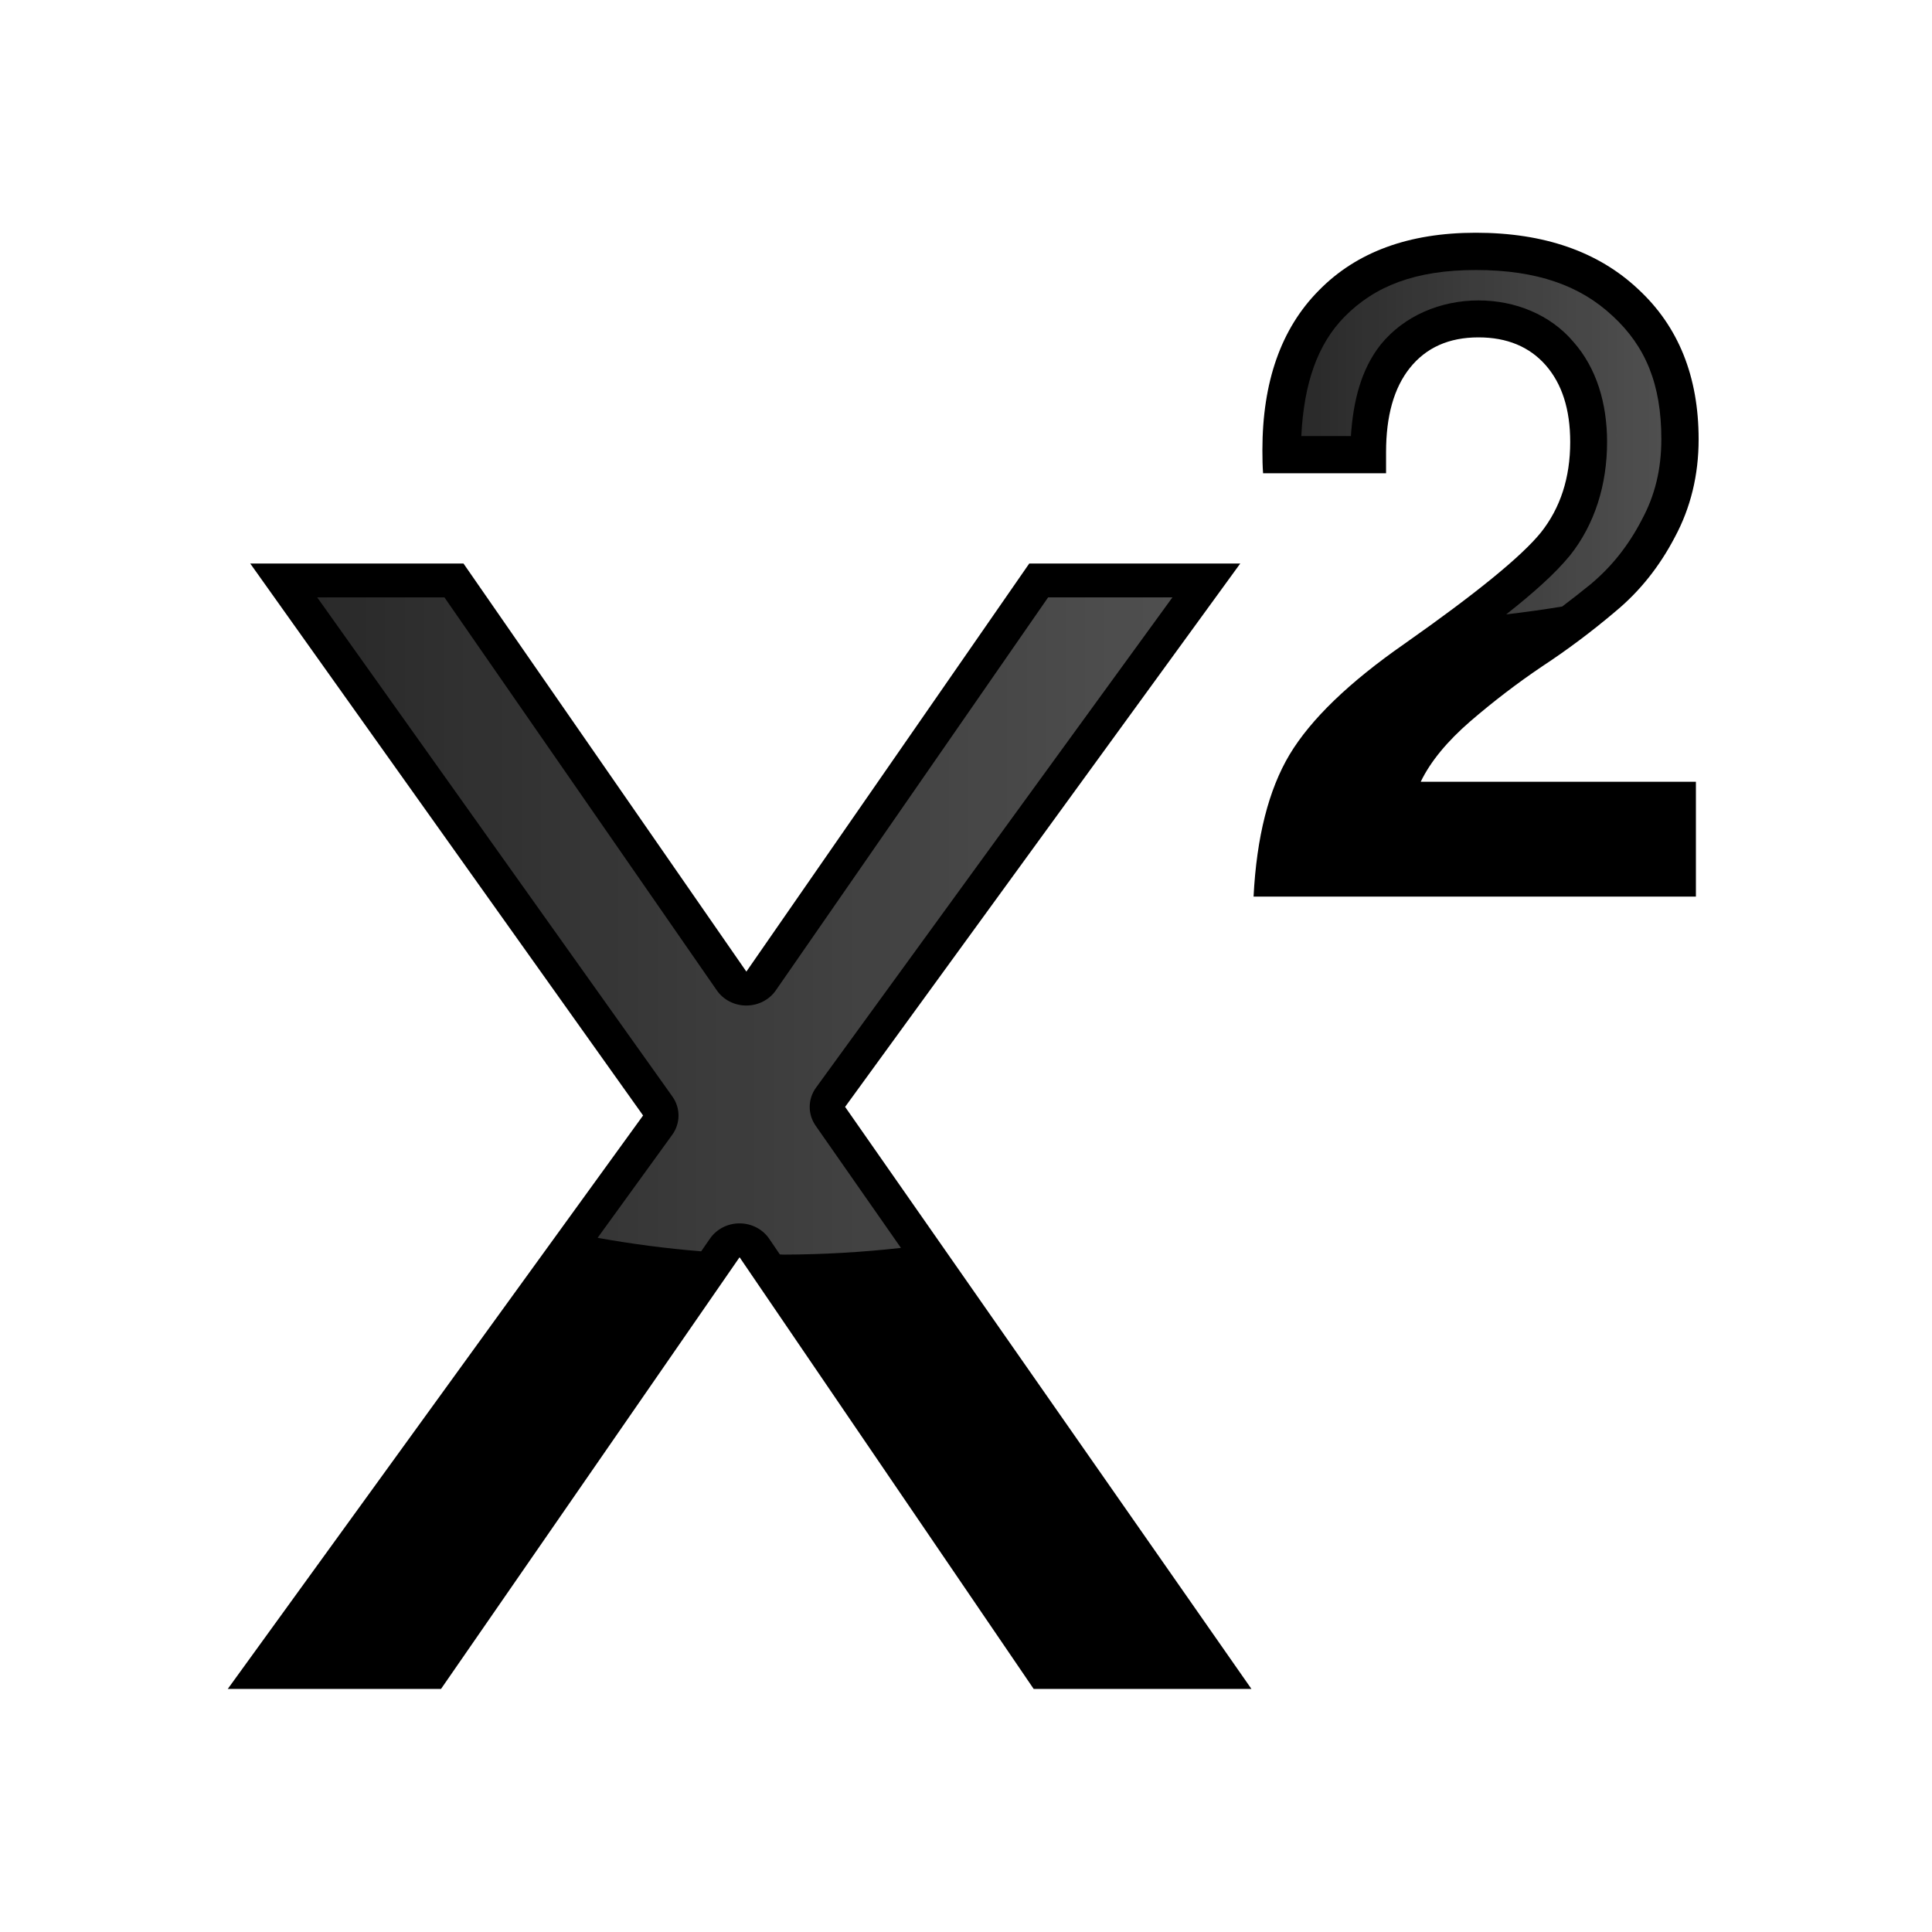
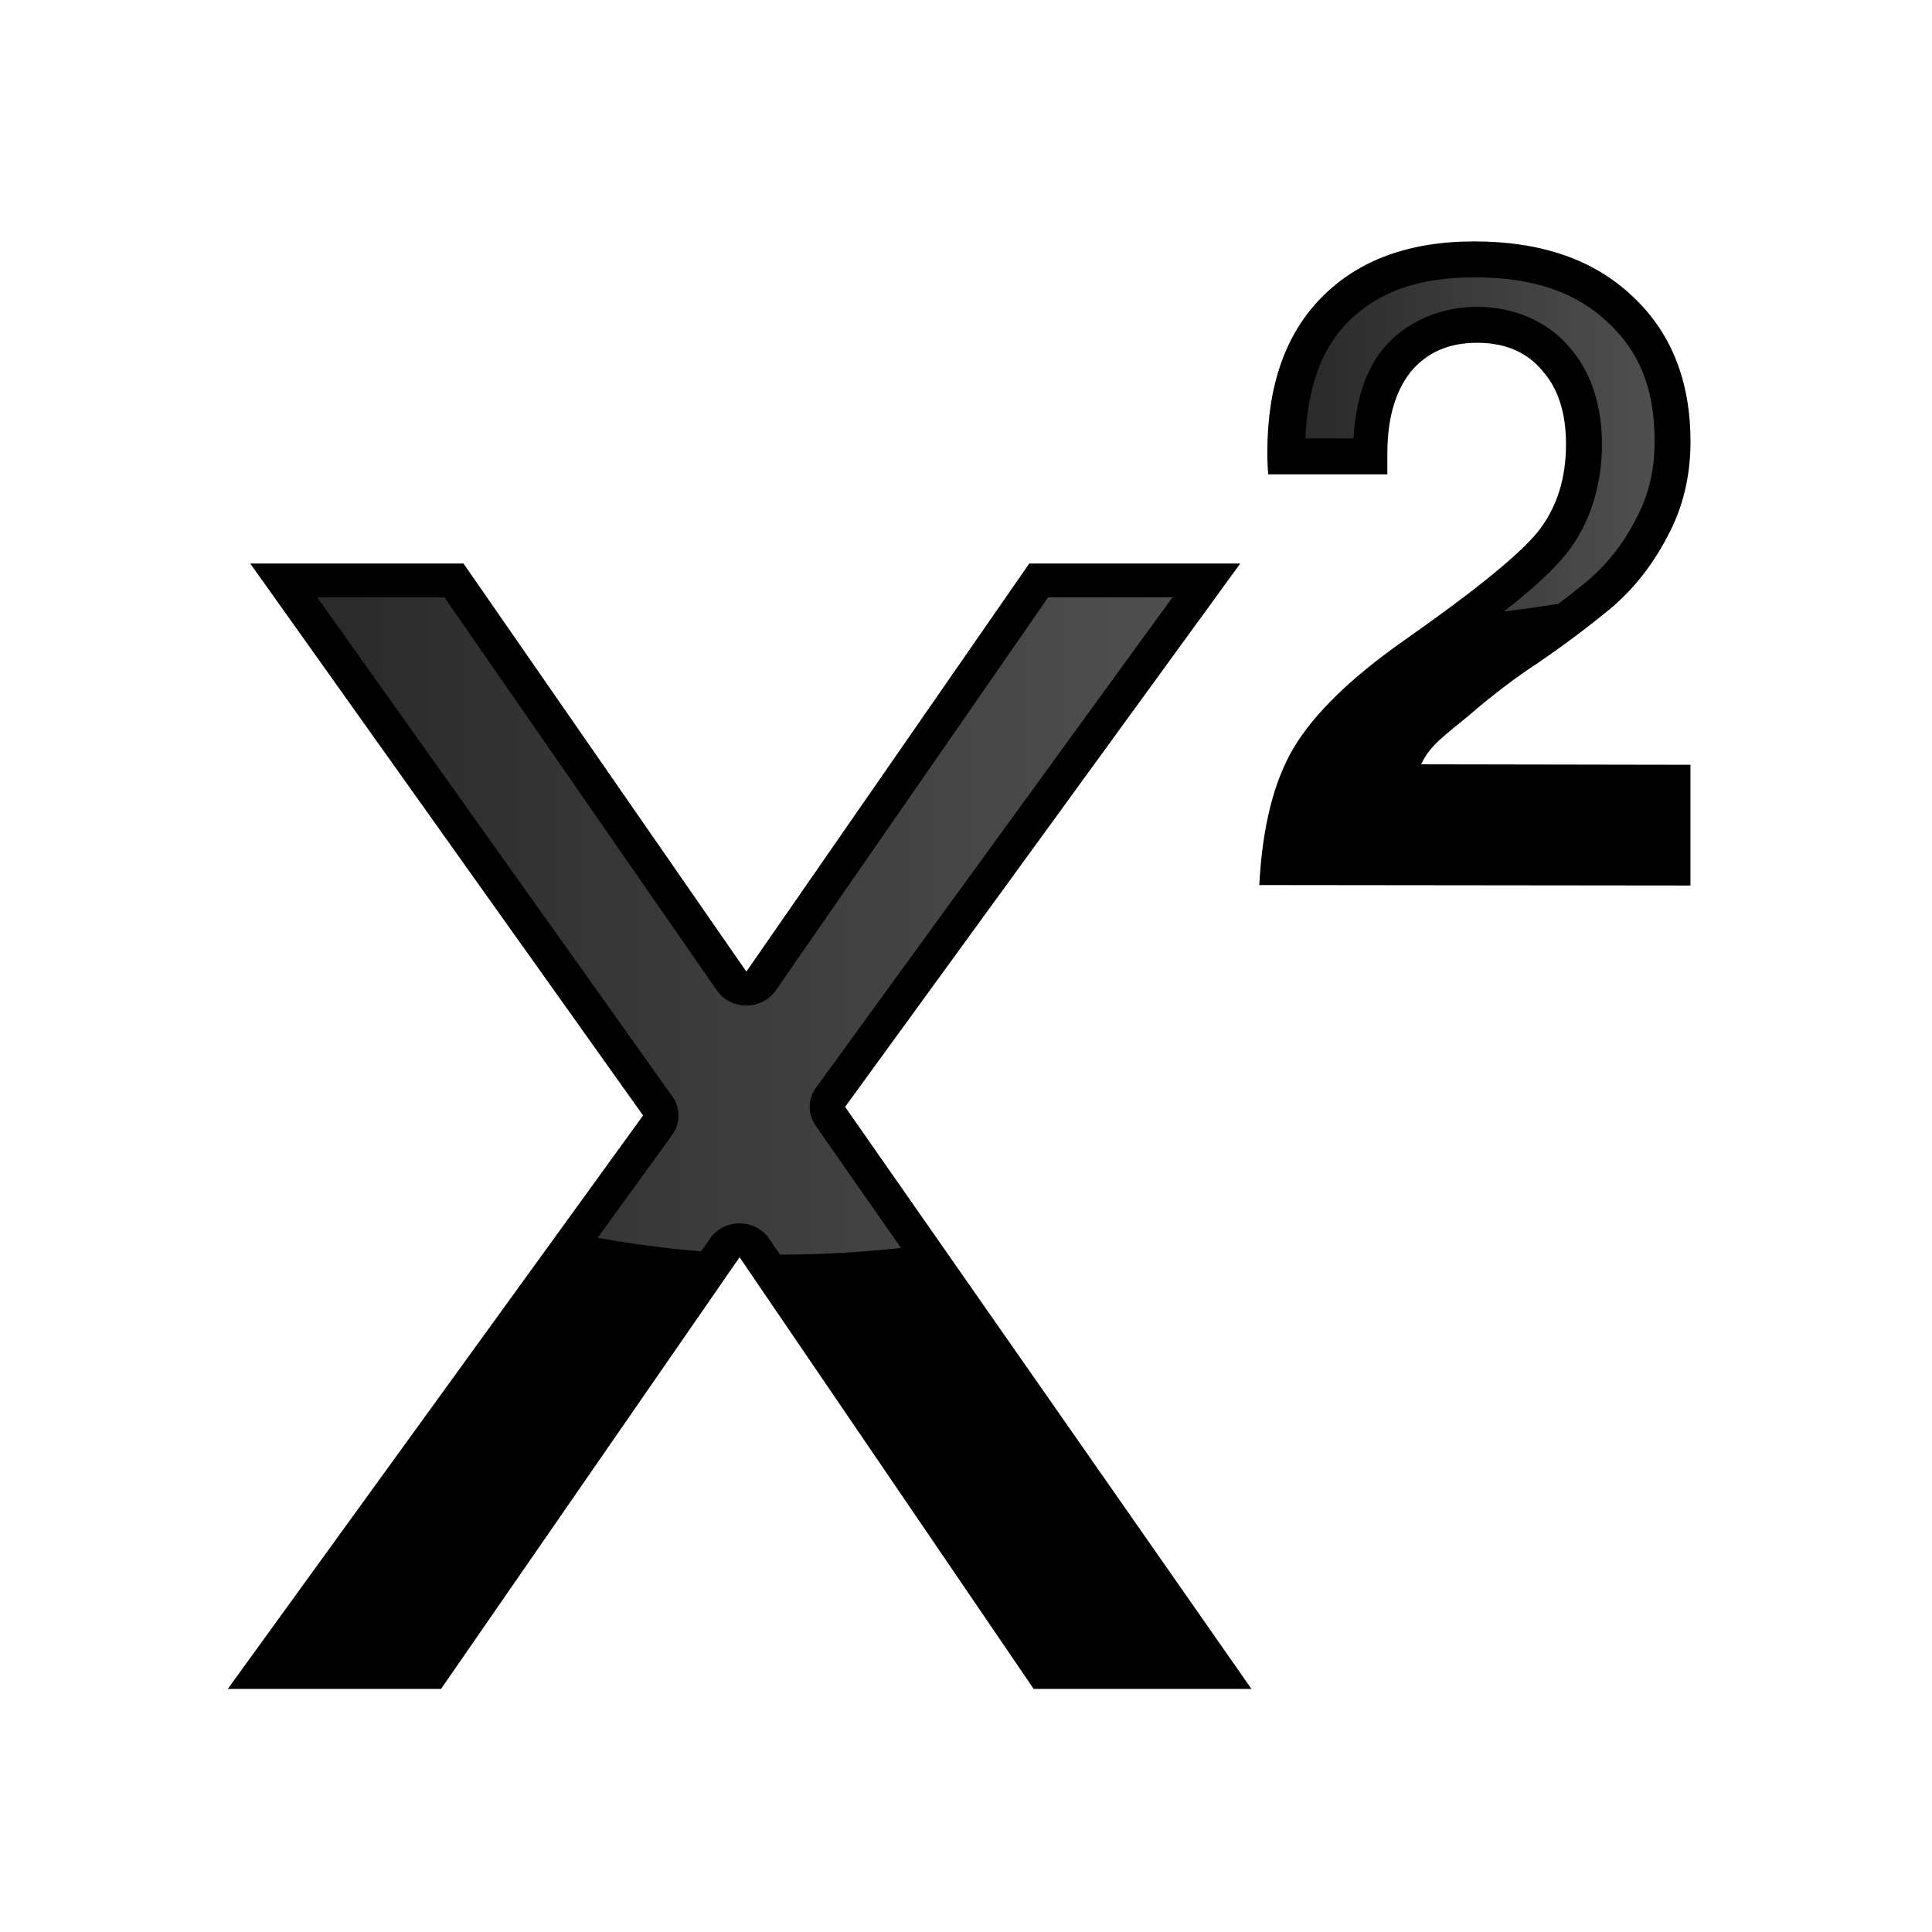
<svg xmlns="http://www.w3.org/2000/svg" xmlns:xlink="http://www.w3.org/1999/xlink" height="24" viewBox="0 0 6.35 6.35" width="24">
  <linearGradient id="a">
    <stop offset="0" stop-color="#313131" />
    <stop offset="1" stop-color="#5d5d5d" />
  </linearGradient>
  <linearGradient id="b" gradientUnits="userSpaceOnUse" x1="17.26" x2="80.543" xlink:href="#a" y1="63.129" y2="63.129" />
  <linearGradient id="c" gradientUnits="userSpaceOnUse" x1="91.609" x2="122.9" xlink:href="#a" y1="19.178" y2="19.178" />
  <path d="m0-297h33.866v33.866h-33.866z" fill="none" opacity=".85" transform="matrix(.171875 0 0 -.171875 .264583 -44.96145)" />
  <g transform="matrix(.1678857 0 0 .1606153 .275815 -41.90251)">
    <path d="m14.902 283.538 7.955 11.911h-4.263l-5.758-8.834-5.845 8.834h-4.175l8.131-11.735-7.691-11.295h4.175l5.538 8.351 5.538-8.351h4.131z" />
    <path d="m17.26 37.713 26.279 38.6a2.619 2.619 0 0 1 -.008 2.967l-5.52 7.967a58.181 43.636 0 0 0 7.662 1.045l.654-.988a2.619 2.619 0 0 1 4.379.016l.791 1.215a58.181 43.636 0 0 0 .32.012 58.181 43.636 0 0 0 8.637-.52l-6.309-9.447a2.619 2.619 0 0 1 .029-2.953l26.367-37.912h-9.197l-20.145 30.391a2.619 2.619 0 0 1 -4.371 0l-20.152-30.391z" fill="url(#b)" opacity=".85" transform="matrix(.2645833 0 0 .2645833 0 263.1333)" />
  </g>
-   <g transform="matrix(.1429308 0 0 .1429308 .812641 -36.88168)">
-     <text font-family="sans-serif" font-size="21.072" letter-spacing="0" stroke-width=".527" word-spacing="0" x="22.517" y="278.653">
-       <tspan font-family="FreeSans" font-weight="600" stroke-width=".527" x="22.517" y="278.653">2</tspan>
-     </text>
+   <g transform="matrix(.1386579 0 0 .1386579 .929405 -35.72849)">
+     <path d="m33.369 268.138c0 .829-.183 1.58-.548 2.255-.351.674-.801 1.243-1.349 1.707-.548.45-1.11.871-1.686 1.264-.576.379-1.131.801-1.665 1.264-.534.45-.913.685-1.138 1.163l6.385.011v2.862l-10.22-.011c.07-1.377.344-2.465.822-3.266.492-.815 1.37-1.665 2.634-2.55 1.644-1.152 2.69-2.002 3.14-2.55.45-.562.674-1.257.674-2.086 0-.745-.19-1.328-.569-1.749-.365-.435-.878-.653-1.538-.653-.674 0-1.201.232-1.58.695-.365.464-.548 1.11-.548 1.939v.485h-2.824c-.014-.155-.021-.33-.021-.527 0-1.573.428-2.796 1.285-3.667.871-.885 2.079-1.328 3.624-1.328 1.573 0 2.817.428 3.73 1.285.927.857 1.391 2.009 1.391 3.456z" stroke-width=".527" />
    <path d="m106.764 4.213c-5.225 0-8.771 1.393-11.396 4.061-2.331 2.369-3.534 5.769-3.758 10.371h4.311c.194-3.017.883-5.787 2.576-7.936a3.221 3.221 0 0 1 .037-.045c2.029-2.48 5.188-3.809 8.475-3.809 3.184 0 6.244 1.235 8.238 3.588 2.034 2.292 2.938 5.377 2.938 8.711 0 3.714-1.066 7.171-3.248 9.898a3.221 3.221 0 0 1 -.029.029c-1.231 1.5-3.075 3.156-5.49 5.061a49.454 20.363 0 0 0 4.867-.684c.87-.661 1.734-1.331 2.586-2.029.001-.001-.001-.007 0-.008 1.738-1.472 3.17-3.268 4.32-5.477a3.221 3.221 0 0 1 .021-.045c1.118-2.063 1.689-4.333 1.689-6.99 0-4.781-1.381-8.069-4.223-10.695a3.221 3.221 0 0 1 -.021-.016c-2.777-2.606-6.53-3.986-11.893-3.986z" fill="url(#c)" opacity=".85" transform="matrix(.2645833 0 0 .2645833 0 263.1333)" />
  </g>
</svg>
